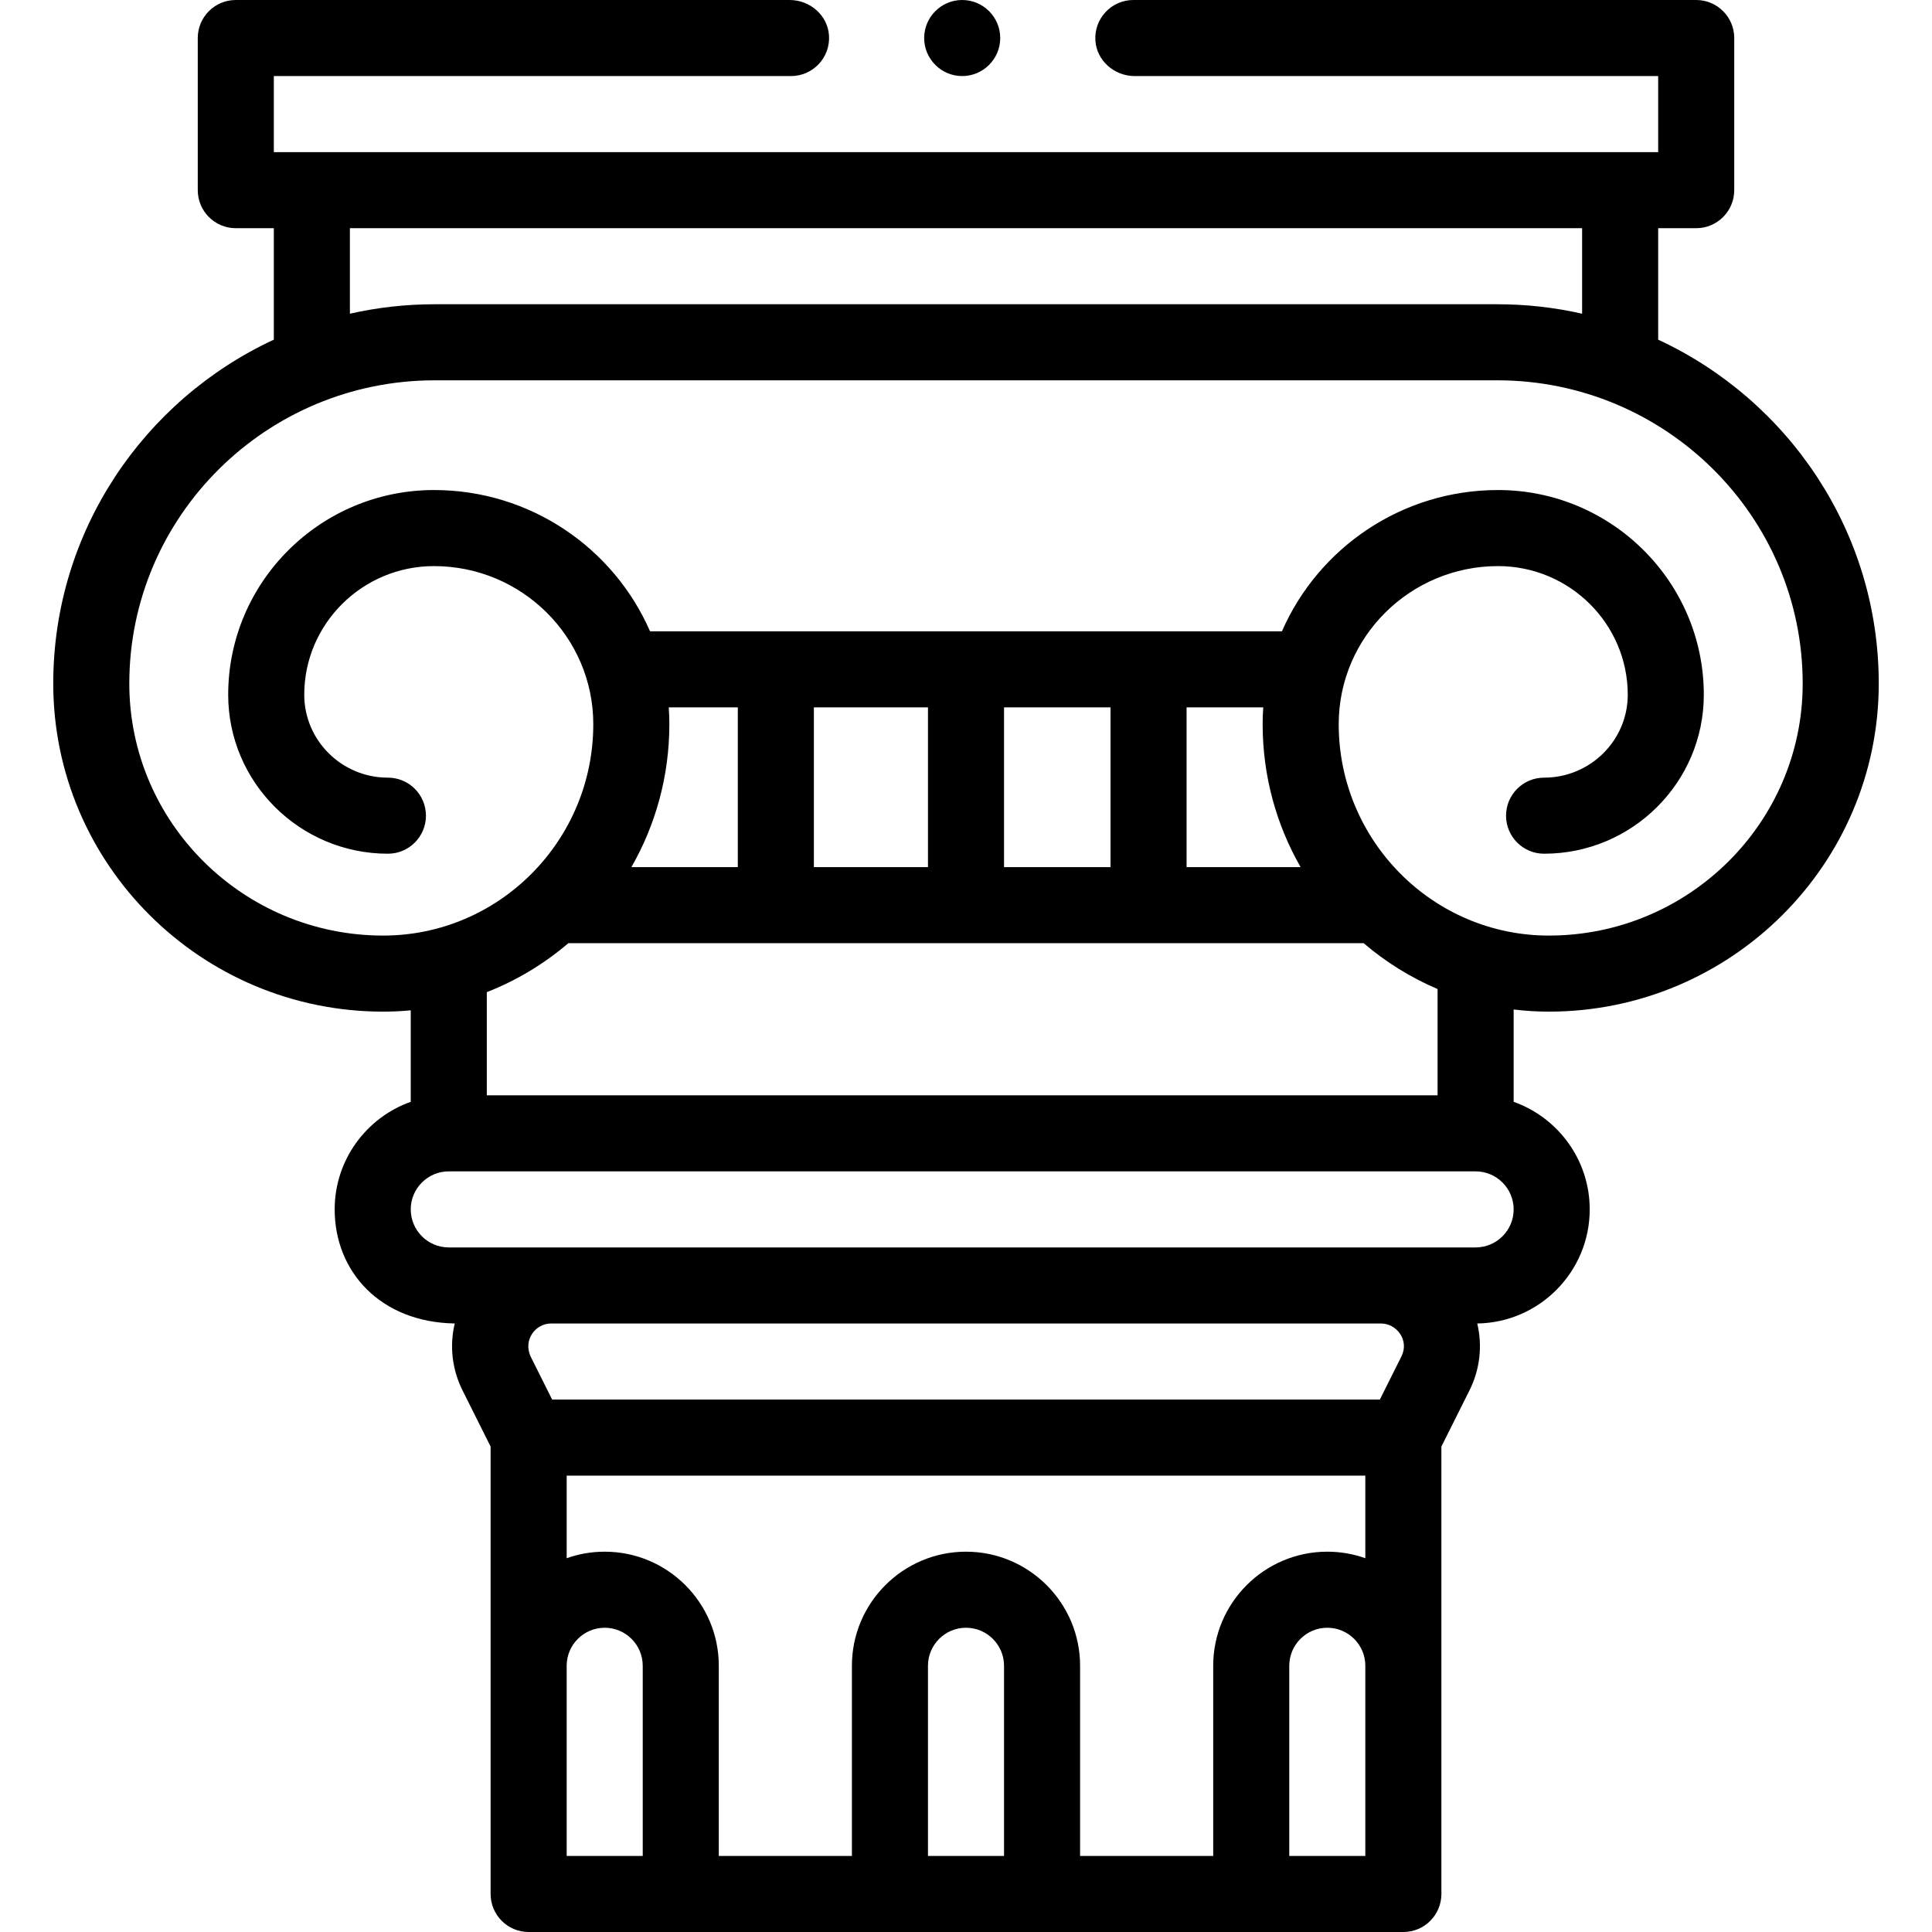
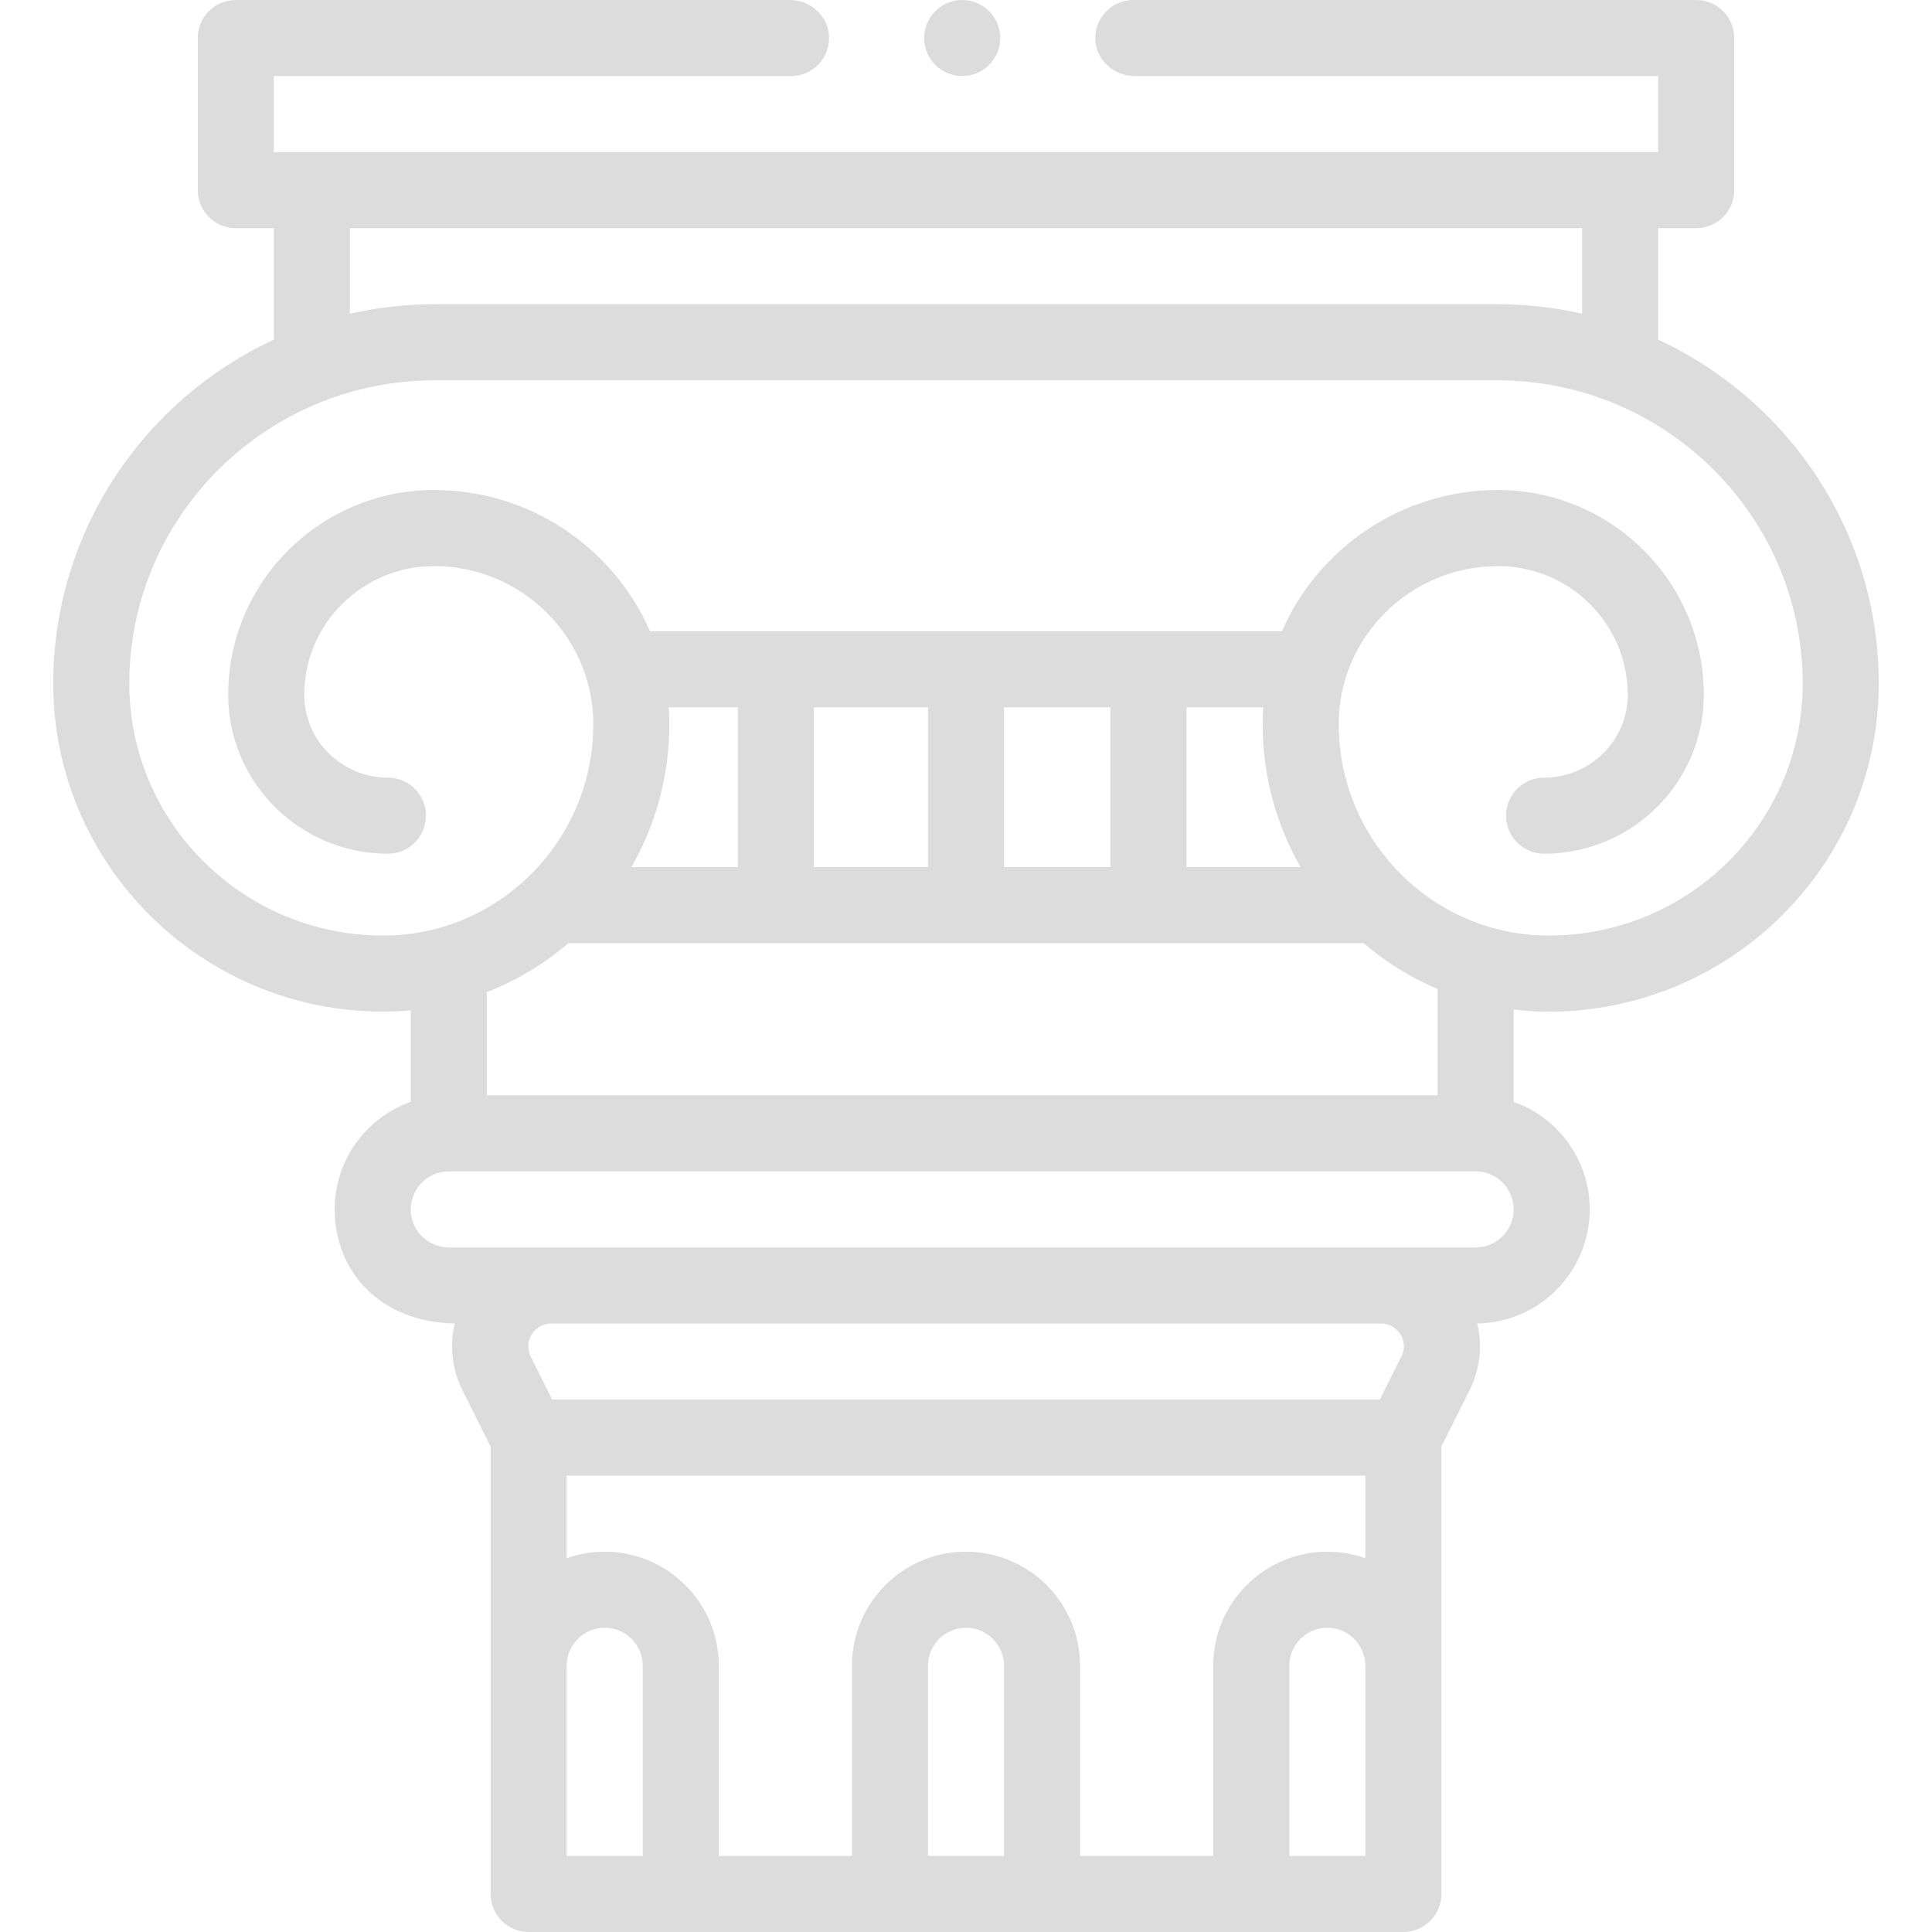
- <svg xmlns="http://www.w3.org/2000/svg" id="Capa_1" enable-background="new 0 0 508 508" height="512" viewBox="0 0 508 508" width="512">
+ <svg xmlns="http://www.w3.org/2000/svg" id="Capa_1" fill="#dcdcdc" enable-background="new 0 0 508 508" height="512" viewBox="0 0 508 508" width="512">
  <g>
    <path d="m407.243 266c47.838 0 86.757-38.701 86.757-86.271 0-39.972-23.774-74.526-58-90.42v-29.309h10c5.523 0 10-4.477 10-10v-40c0-5.523-4.477-10-10-10h-148c-5.74 0-10.372 4.871-9.976 10.693.36 5.307 5.015 9.307 10.334 9.307h137.642v20h-364v-20h136c5.74 0 10.373-4.872 9.976-10.694-.361-5.306-5.016-9.306-10.334-9.306h-145.642c-5.523 0-10 4.477-10 10v40c0 5.523 4.477 10 10 10h10v29.309c-34.226 15.894-58 50.448-58 90.42 0 47.57 38.919 86.271 86.757 86.271 2.443 0 4.859-.118 7.243-.348v24.062c-11.64 4.127-20 15.249-20 28.286 0 16.343 11.997 29.676 31.573 29.994-1.401 5.845-.729 12.055 2.06 17.634l7.367 14.733v117.639c0 5.523 4.477 10 10 10h230c5.523 0 10-4.477 10-10v-117.639l7.367-14.733c2.789-5.577 3.461-11.787 2.061-17.631 16.345-.23 29.572-13.598 29.572-29.997 0-13.037-8.36-24.159-20-28.286v-24.281c3.03.374 6.114.567 9.243.567zm-315.243-206h324v22.485c-7.175-1.626-14.639-2.485-22.302-2.485h-279.396c-7.663 0-15.128.859-22.302 2.485zm77 428h-20v-50c0-5.514 4.486-10 10-10s10 4.486 10 10zm95 0h-20v-50c0-5.514 4.486-10 10-10s10 4.486 10 10zm95 0h-20v-50c0-5.514 4.486-10 10-10s10 4.486 10 10zm0-78.286c-3.129-1.11-6.495-1.714-10-1.714-16.542 0-30 13.458-30 30v50h-35v-50c0-16.542-13.458-30-30-30s-30 13.458-30 30v50h-35v-50c0-16.542-13.458-30-30-30-3.505 0-6.871.604-10 1.714v-21.714h210zm9.478-53.031-5.658 11.317h-217.64l-5.658-11.317c-2.006-4.393 1.276-8.683 5.367-8.683h218.223c4.211 0 7.501 4.484 5.366 8.683zm19.522-28.683h-270c-5.514 0-10-4.486-10-10s4.486-10 10-10h270c5.514 0 10 4.486 10 10s-4.486 10-10 10zm-212.157-142h18.157v42h-27.979c6.347-11.078 9.979-23.914 9.979-37.587 0-1.484-.053-2.955-.157-4.413zm182.714 62c5.794 4.951 12.342 9.037 19.443 12.057v27.943h-250v-27.126c7.875-3.083 15.109-7.462 21.443-12.874zm-144.557-20v-42h30v42zm50 0v-42h28v42zm77.979 0h-29.979v-42h20.157c-.104 1.458-.157 2.929-.157 4.413 0 13.673 3.633 26.509 9.979 37.587zm10.021-37.587c0-22.918 18.793-41.563 41.892-41.563 18.807 0 34.108 15.175 34.108 33.829 0 12.019-9.869 21.797-22 21.797-5.523 0-10 4.477-10 10s4.477 10 10 10c23.159 0 42-18.75 42-41.797 0-29.681-24.272-53.829-54.108-53.829-25.412 0-47.297 15.313-56.817 37.15h-166.151c-9.52-21.836-31.404-37.15-56.817-37.15-29.835 0-54.107 24.148-54.107 53.829 0 23.047 18.841 41.797 42 41.797 5.523 0 10-4.477 10-10s-4.477-10-10-10c-12.131 0-22-9.778-22-21.797 0-18.653 15.301-33.829 34.108-33.829 23.099 0 41.892 18.645 41.892 41.563 0 30.651-24.782 55.587-55.243 55.587-36.81 0-66.757-29.729-66.757-66.271 0-43.962 36.023-79.729 80.302-79.729h279.396c44.279 0 80.302 35.767 80.302 79.729 0 36.542-29.947 66.271-66.757 66.271-30.461 0-55.243-24.936-55.243-55.587zm-109-180.413c0-5.51 4.49-10 10-10s10 4.49 10 10-4.49 10-10 10-10-4.49-10-10z" />
  </g>
</svg>
